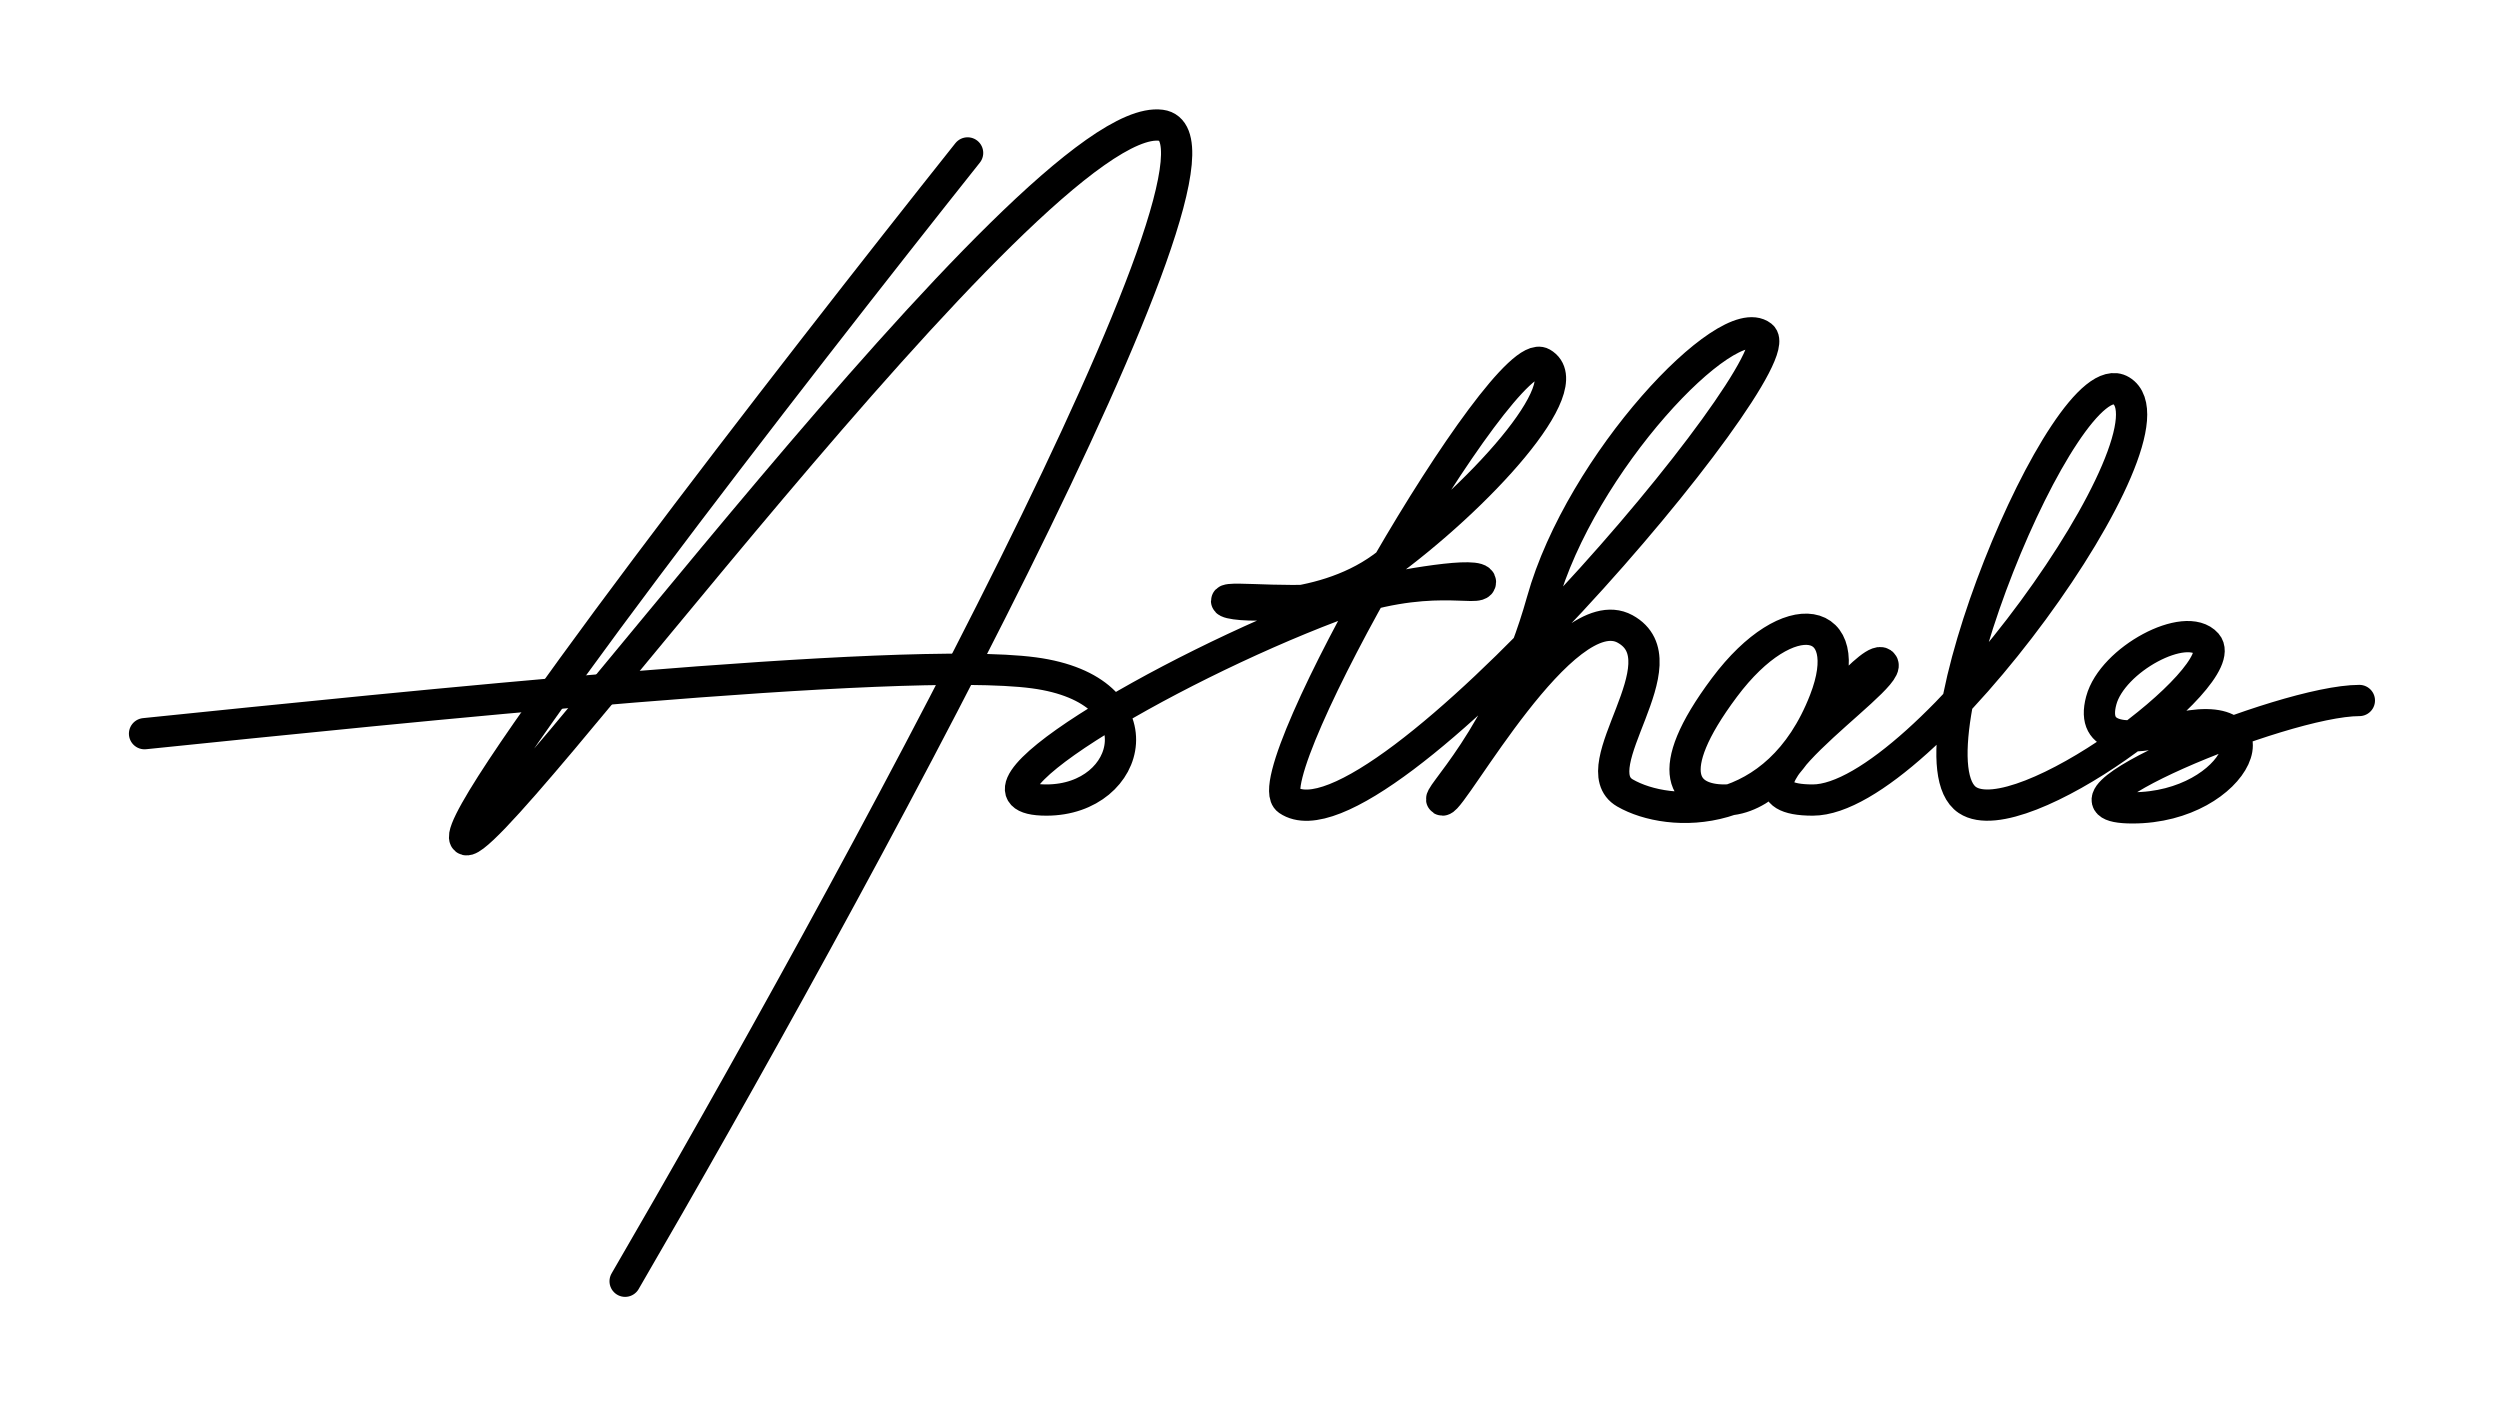
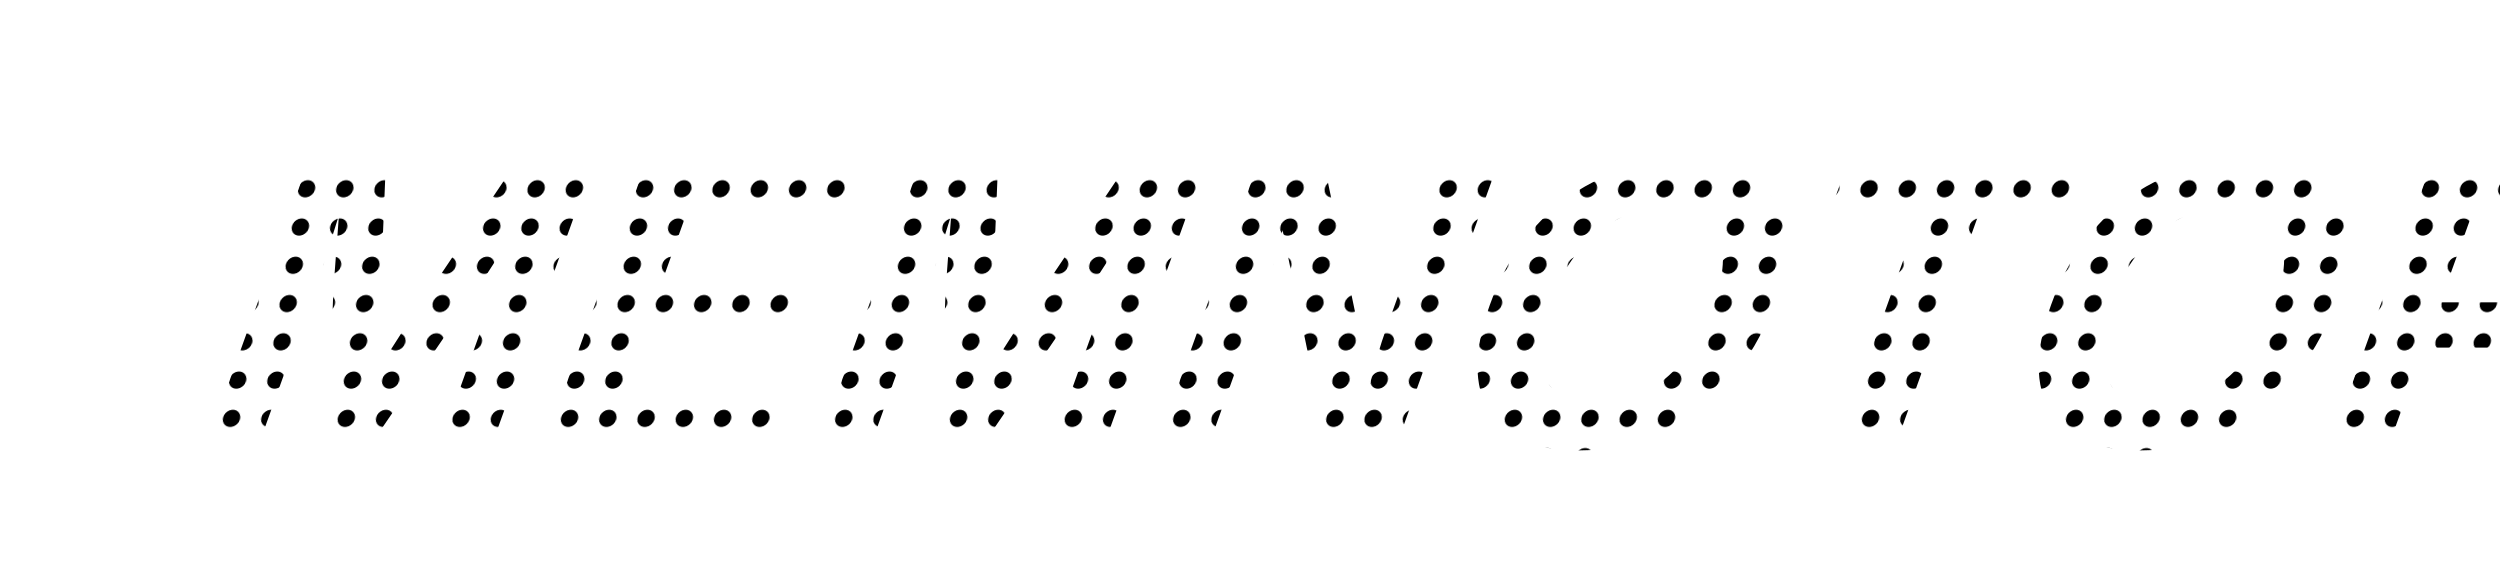
- <svg xmlns="http://www.w3.org/2000/svg" width="320" height="180" viewBox="0 0 320 180" fill="none">
-   <path d="M123.854 19.574C101.699 47.421 57.813 103.964 59.51 107.362C61.631 111.61 132.338 13.91 148.601 16.034C161.611 17.733 108.298 115.386 80.015 164" stroke="black" stroke-width="4" stroke-linecap="round" data-duration="350" />
-   <path d="M18.5 93.911C50.79 90.607 115.369 83.858 132.338 86.123C148.601 88.294 145.066 102.407 133.942 102.407C120.955 102.407 148.765 85.882 170.52 77.628C182.797 72.969 189.5 75.916 189.5 74.5C189.5 73.084 179.712 74.796 173.348 76.212C166.985 77.628 157 76.212 157 76.92C157 77.628 168.766 78.552 176.884 72.672C189.307 63.673 202.338 49.309 197.389 46.477C192.439 43.645 160.399 99.333 164.864 102.407C176.177 110.194 229.914 46.477 225.5 43C221.086 39.523 202.338 59.22 197.389 76.92C192.439 94.619 183.323 102.407 184.662 102.407C186 102.407 200.222 76.252 208 80.5C215.633 84.669 202.343 98.234 208 101.5C213.657 104.766 227.507 105.238 233.556 89.663C237.783 78.78 229 76.92 220.722 88C212.444 99.08 215.773 102.407 220.722 102.407C225.672 102.407 229.317 97.232 230.732 95.108C232.146 92.984 240.065 83.378 241 85C242.225 87.124 217.894 102.407 232.035 102.407C246.177 102.407 279.978 55.093 271.5 50C264.429 45.752 243.348 96.743 251.833 102.407C258.621 106.938 285.96 86.407 282.46 82.407C279.797 79.364 270.368 84.407 268.96 89.663C267.551 94.92 272.727 94.757 277.96 93.407C292.46 89.663 286.5 103.407 272.96 103.407C259.419 103.407 292.101 89.663 302 89.663" stroke="black" stroke-width="4" stroke-linecap="round" data-duration="650" />
+ <svg xmlns="http://www.w3.org/2000/svg" xmlns:xlink="http://www.w3.org/1999/xlink" width="392" height="88" viewBox="0 0 392 88" fill="none">
+   <defs>
+     <pattern id="dot-pattern" width="6" height="6" patternUnits="userSpaceOnUse">
+       <circle cx="1.6" cy="1.6" r="1.35" fill="currentColor" />
+     </pattern>
+     <g id="glyph-0-0">
+       <path d="M 40.844 0 L 46.188 -26.688 C 46.301 -27.289 46.422 -27.895 46.547 -28.5 C 46.68 -29.102 47.301 -31.695 48.406 -36.281 C 45.812 -30.676 43.938 -26.77 42.781 -24.562 L 29.938 0 L 23.375 0 L 20.344 -24.562 L 19.344 -36.281 C 18.633 -31.445 18.125 -28.25 17.812 -26.688 L 12.469 0 L 4.281 0 L 13.094 -44.031 L 25.438 -44.031 L 28.375 -19.406 L 28.594 -17.031 L 28.906 -11.125 L 32.297 -18.188 L 45.562 -44.031 L 57.844 -44.031 L 49.031 0 Z M 40.844 0 " />
+     </g>
+     <g id="glyph-0-1">
+       <path d="M 4.281 0 L 13.094 -44.031 L 47.719 -44.031 L 46.281 -36.906 L 20.875 -36.906 L 18.672 -25.844 L 42.172 -25.844 L 40.75 -18.719 L 17.25 -18.719 L 14.922 -7.125 L 41.609 -7.125 L 40.188 0 Z M 4.281 0 " />
+     </g>
+     <g id="glyph-0-2">
+       <path d="M 31.094 0 L 18.688 -33.906 C 18.406 -30.613 18.062 -27.969 17.656 -25.969 L 12.469 0 L 4.281 0 L 13.094 -44.031 L 23.625 -44.031 L 36.25 -9.844 C 36.5 -12.988 36.883 -15.852 37.406 -18.438 L 42.531 -44.031 L 50.719 -44.031 L 41.906 0 Z M 31.094 0 " />
+     </g>
+     <g id="glyph-0-3">
+       <path d="M 51.531 -22.219 C 50.613 -17.633 48.898 -13.602 46.391 -10.125 C 43.891 -6.645 40.766 -3.984 37.016 -2.141 C 33.273 -0.297 29.156 0.625 24.656 0.625 C 17.738 0.625 12.723 -1.41 9.609 -5.484 C 6.492 -9.555 5.645 -15.133 7.062 -22.219 C 8.477 -29.281 11.539 -34.789 16.25 -38.75 C 20.957 -42.707 26.801 -44.688 33.781 -44.688 C 40.758 -44.688 45.812 -42.688 48.938 -38.688 C 52.062 -34.688 52.926 -29.195 51.531 -22.219 Z M 42.125 -22.219 C 43.082 -26.969 42.703 -30.691 40.984 -33.391 C 39.273 -36.086 36.391 -37.438 32.328 -37.438 C 28.203 -37.438 24.742 -36.098 21.953 -33.422 C 19.172 -30.742 17.301 -27.008 16.344 -22.219 C 15.383 -17.383 15.773 -13.578 17.516 -10.797 C 19.266 -8.016 22.129 -6.625 26.109 -6.625 C 30.234 -6.625 33.688 -7.977 36.469 -10.688 C 39.25 -13.395 41.133 -17.238 42.125 -22.219 Z M 42.125 -22.219 " />
+     </g>
+     <g id="glyph-0-4">
+       <path d="M 31.531 -36.906 L 24.156 0 L 14.938 0 L 22.312 -36.906 L 8.094 -36.906 L 9.531 -44.031 L 47.219 -44.031 L 45.781 -36.906 Z M 31.531 -36.906 " />
+     </g>
+     <g id="glyph-0-5">
+       <path d="M 46.516 -30.094 C 45.953 -27.258 44.801 -24.727 43.062 -22.5 C 41.32 -20.27 39.125 -18.547 36.469 -17.328 C 33.82 -16.109 30.844 -15.5 27.531 -15.5 L 16.594 -15.5 L 13.5 0 L 4.281 0 L 13.094 -44.031 L 32.875 -44.031 C 38.145 -44.031 41.957 -42.816 44.312 -40.391 C 46.664 -37.961 47.398 -34.531 46.516 -30.094 Z M 37.203 -29.938 C 38.129 -34.562 35.863 -36.875 30.406 -36.875 L 20.875 -36.875 L 18.016 -22.594 L 27.797 -22.594 C 30.336 -22.594 32.422 -23.223 34.047 -24.484 C 35.68 -25.742 36.734 -27.562 37.203 -29.938 Z M 37.203 -29.938 " />
+     </g>
+   </defs>
+   <g fill="url(#dot-pattern)" fill-opacity="1" transform="matrix(1 0 -0.16 1 20 70)">
+     <use xlink:href="#glyph-0-0" x="8" y="0" />
+     <use xlink:href="#glyph-0-1" x="61" y="0" />
+     <use xlink:href="#glyph-0-0" x="104" y="0" />
+     <use xlink:href="#glyph-0-2" x="157" y="0" />
+     <use xlink:href="#glyph-0-3" x="203" y="0" />
+     <use xlink:href="#glyph-0-4" x="253" y="0" />
+     <use xlink:href="#glyph-0-3" x="291" y="0" />
+     <use xlink:href="#glyph-0-5" x="341" y="0" />
+   </g>
</svg>
